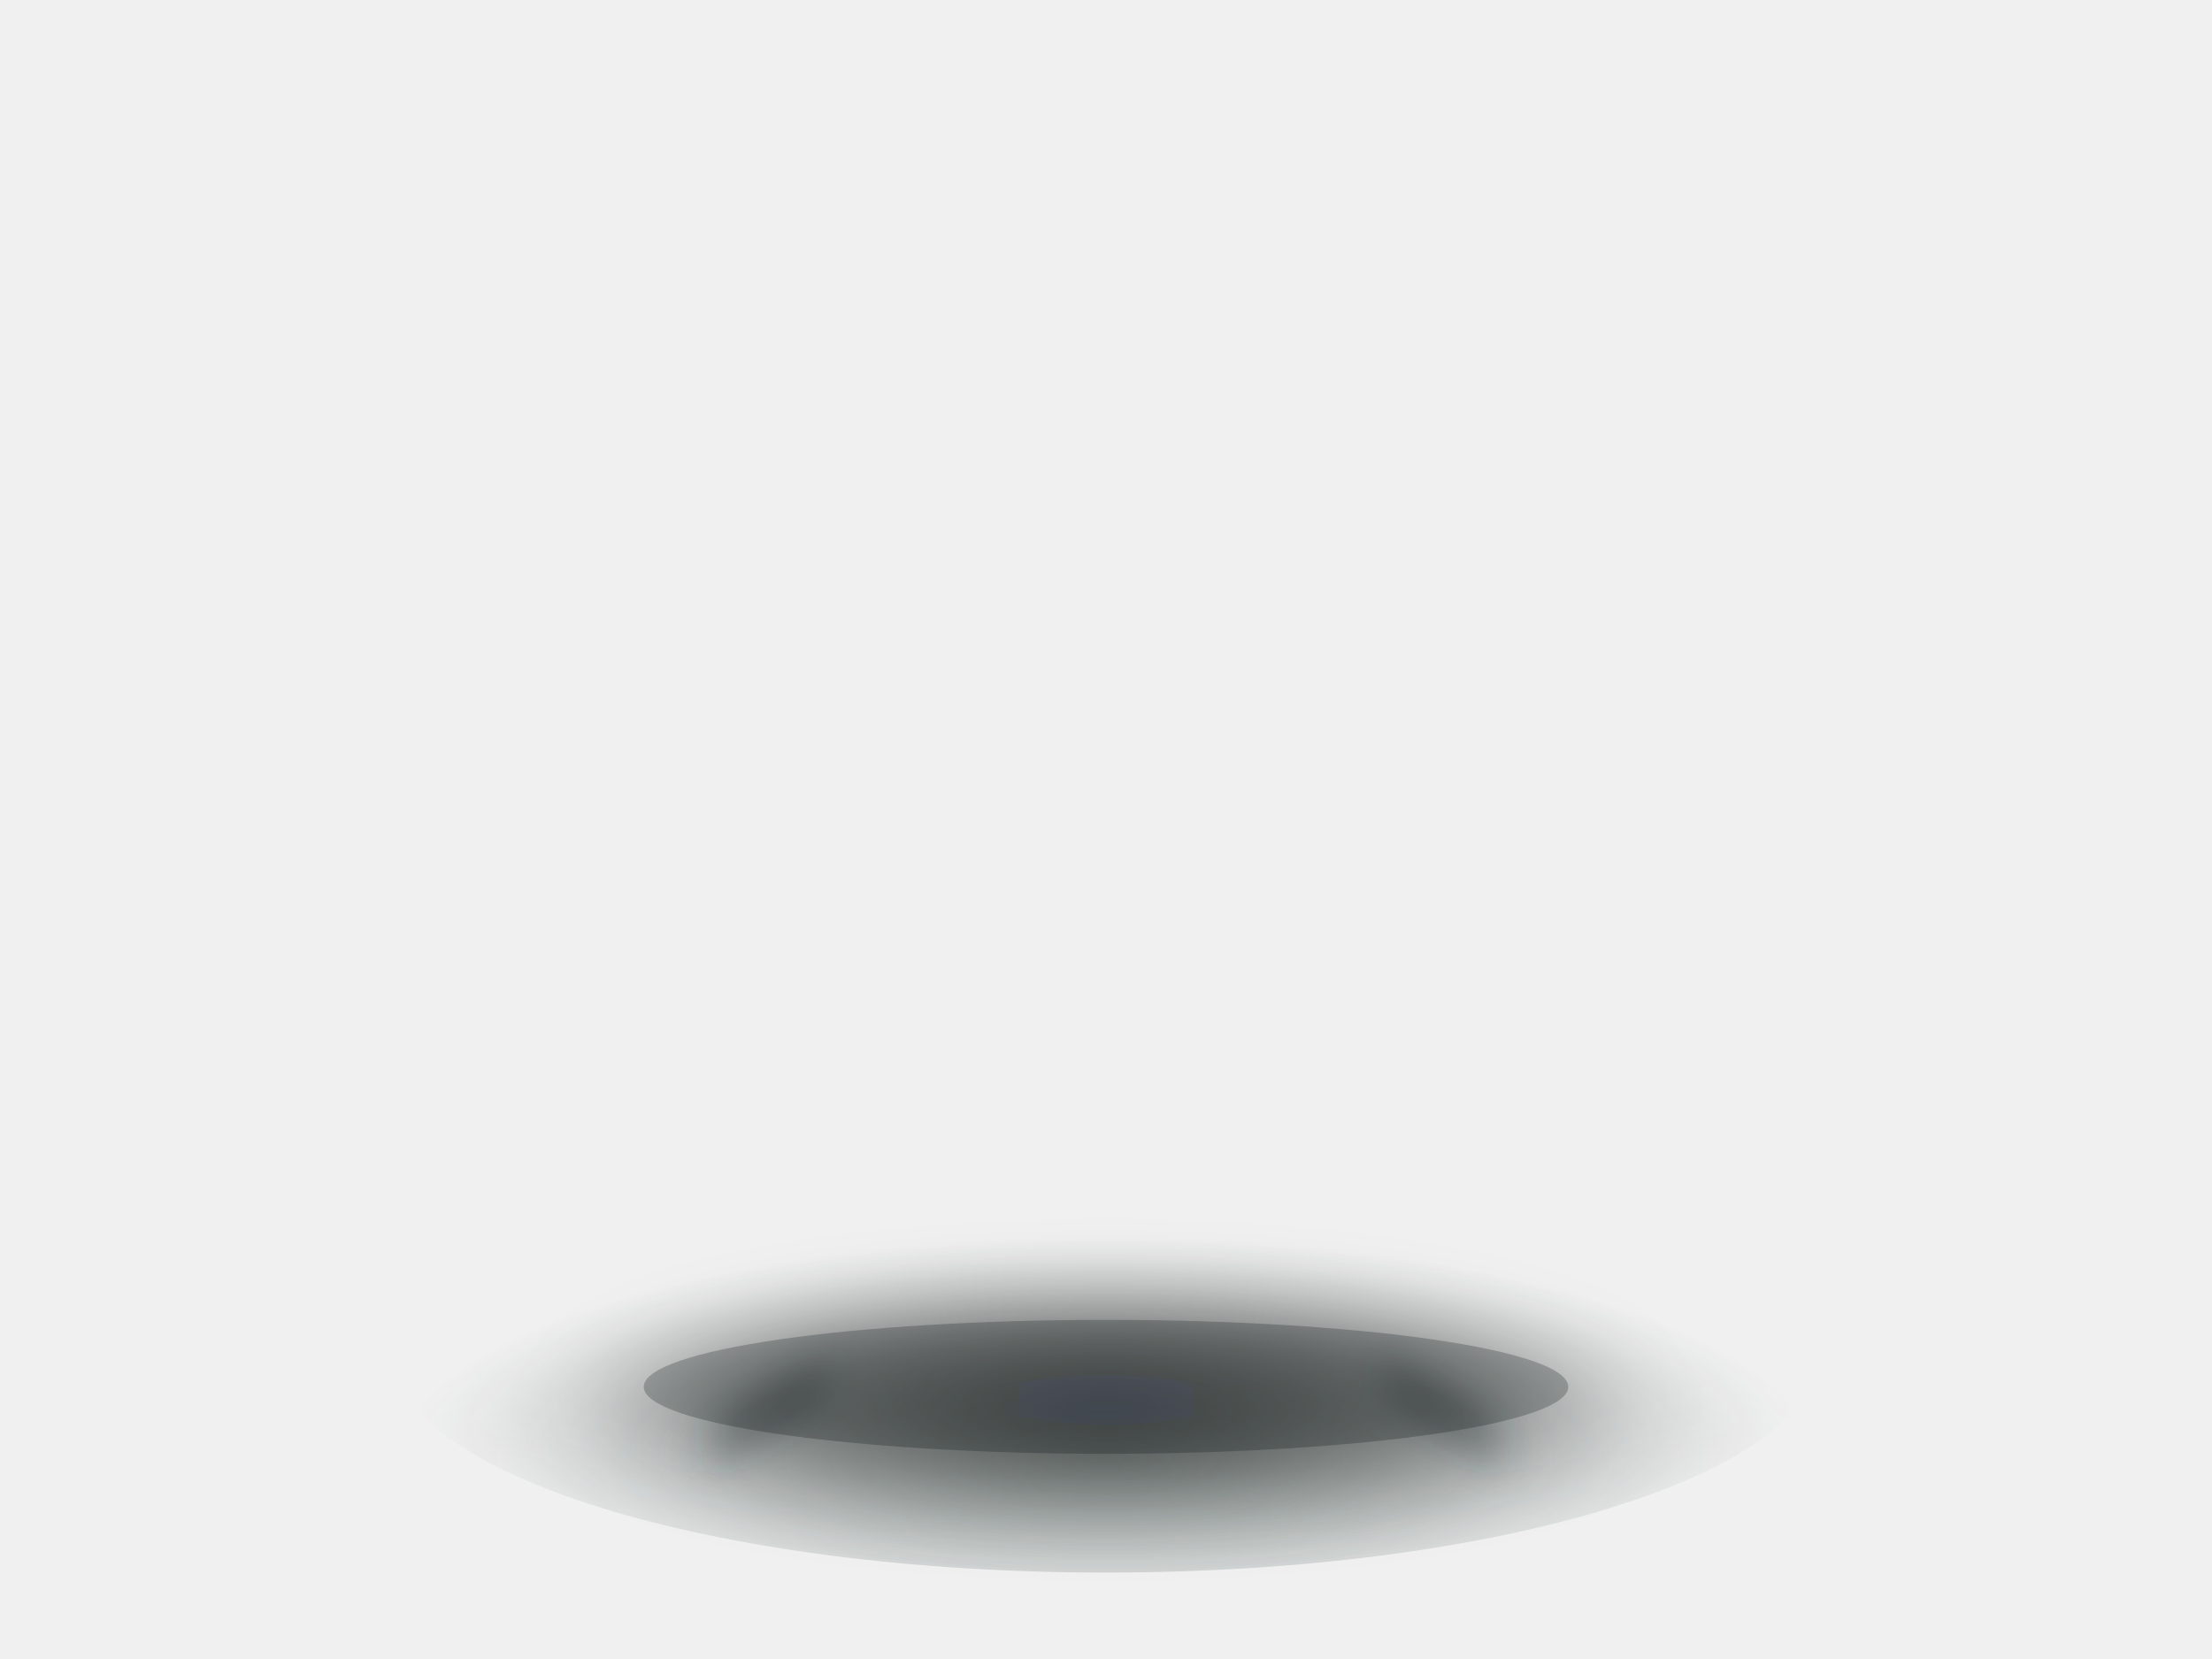
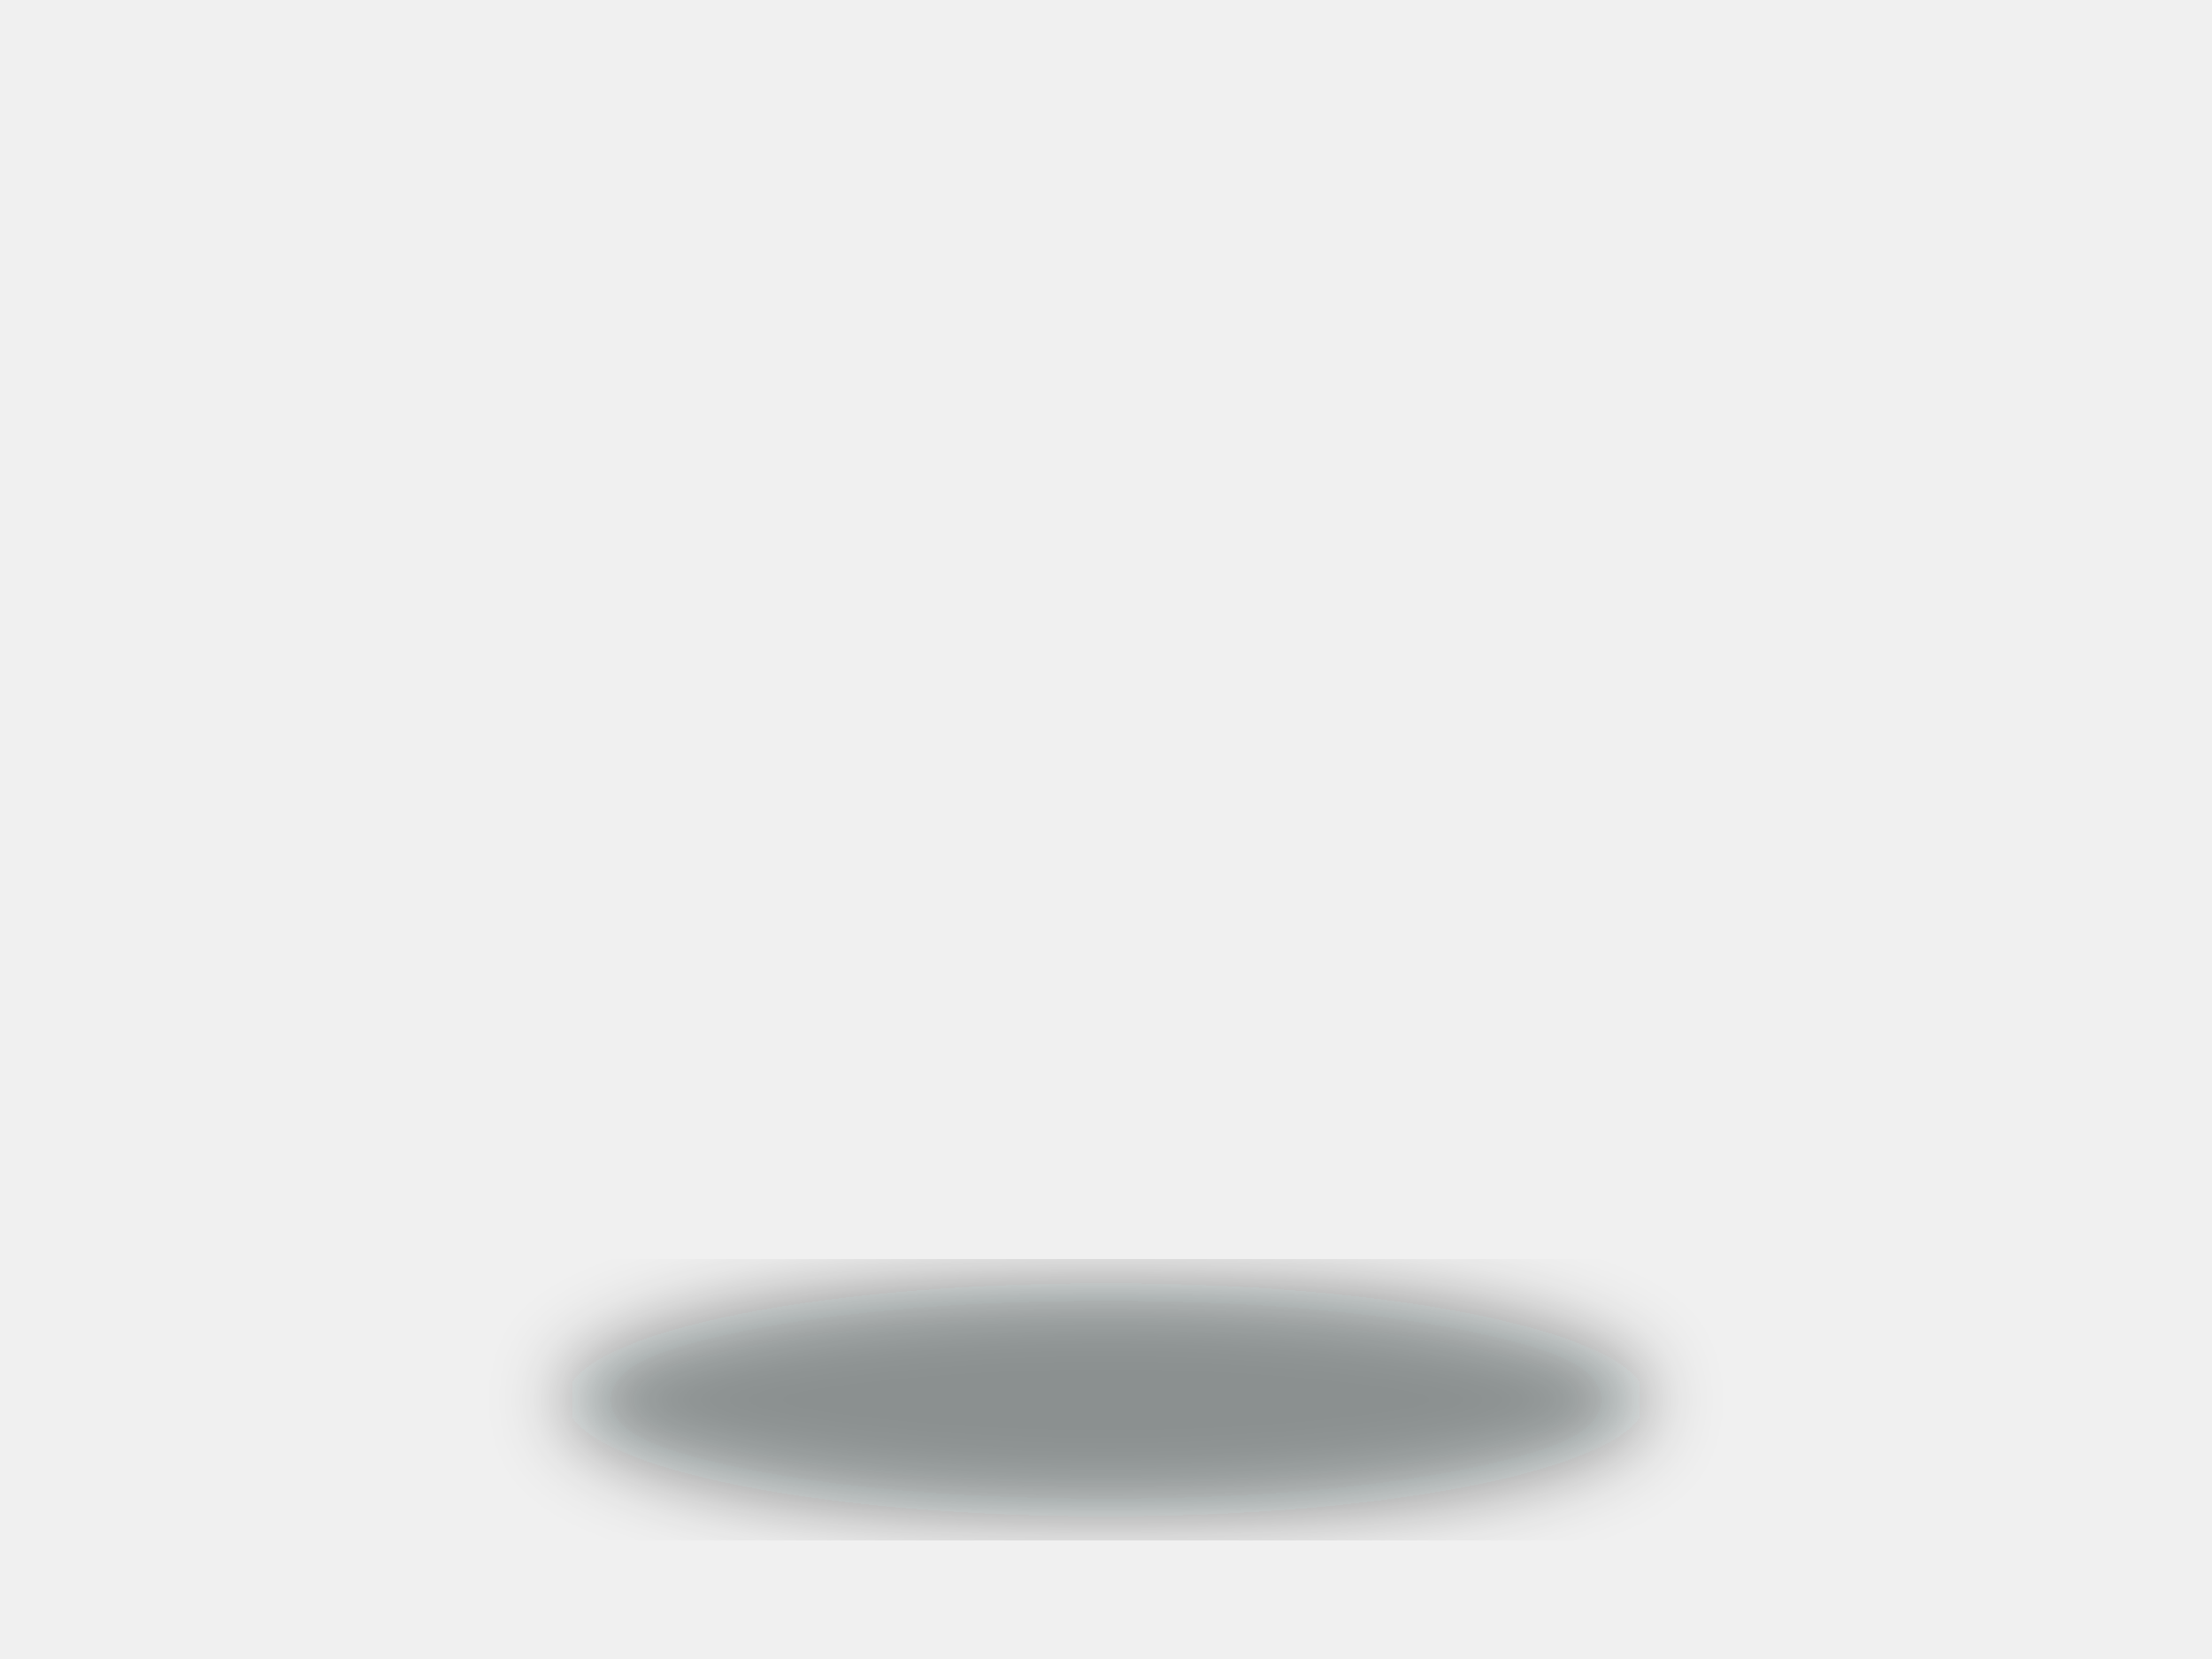
<svg xmlns="http://www.w3.org/2000/svg" width="1024" height="768" viewBox="0 0 1024 768">
  <defs>
-     <radialGradient id="terrain-blend" cx="50%" cy="74%" rx="42%" ry="20%">
-       <stop offset="0" stop-color="#243a34" stop-opacity=".42" />
-       <stop offset=".52" stop-color="#172b27" stop-opacity=".24" />
-       <stop offset="1" stop-color="#0d211e" stop-opacity="0" />
-     </radialGradient>
-     <radialGradient id="contact-shadow" cx="50%" cy="50%" rx="50%" ry="50%">
-       <stop offset="0" stop-color="#010608" stop-opacity=".58" />
-       <stop offset=".62" stop-color="#02080b" stop-opacity=".34" />
-       <stop offset="1" stop-color="#02080b" stop-opacity="0" />
-     </radialGradient>
-     <linearGradient id="road-fade" x1="0" y1="0" x2="1" y2="0">
-       <stop offset="0" stop-color="#28383b" stop-opacity="0" />
-       <stop offset=".28" stop-color="#28383b" stop-opacity=".42" />
-       <stop offset=".72" stop-color="#28383b" stop-opacity=".42" />
-       <stop offset="1" stop-color="#28383b" stop-opacity="0" />
-     </linearGradient>
-     <filter id="terrain-blur" x="-20%" y="-50%" width="140%" height="200%">
-       <feGaussianBlur stdDeviation="22" />
+     <filter id="b">
+       <feGaussianBlur stdDeviation="18" />
    </filter>
-     <filter id="shadow-blur" x="-25%" y="-80%" width="150%" height="260%">
-       <feGaussianBlur stdDeviation="16" />
-     </filter>
-     <filter id="road-blur" x="-30%" y="-80%" width="160%" height="260%">
-       <feGaussianBlur stdDeviation="7" />
-     </filter>
-     <mask id="edge-feather">
-       <ellipse cx="512" cy="628" rx="330" ry="106" fill="white" filter="url(#terrain-blur)" />
-     </mask>
  </defs>
-   <ellipse cx="512" cy="626" rx="330" ry="102" fill="url(#terrain-blend)" mask="url(#edge-feather)" />
-   <g fill="none" stroke="url(#road-fade)" stroke-linecap="round" filter="url(#road-blur)" opacity=".72">
-     <path d="M512 644 L512 714" stroke-width="28" />
-     <path d="M392 634 L322 672" stroke-width="22" />
-     <path d="M632 634 L702 672" stroke-width="22" />
-   </g>
-   <ellipse cx="512" cy="648" rx="258" ry="56" fill="url(#contact-shadow)" filter="url(#shadow-blur)" />
-   <ellipse cx="512" cy="642" rx="214" ry="31" fill="#02070a" opacity=".23" />
+   <ellipse cx="512" cy="648" rx="250" ry="54" fill="#02080b" opacity=".42" filter="url(#b)" />
</svg>
